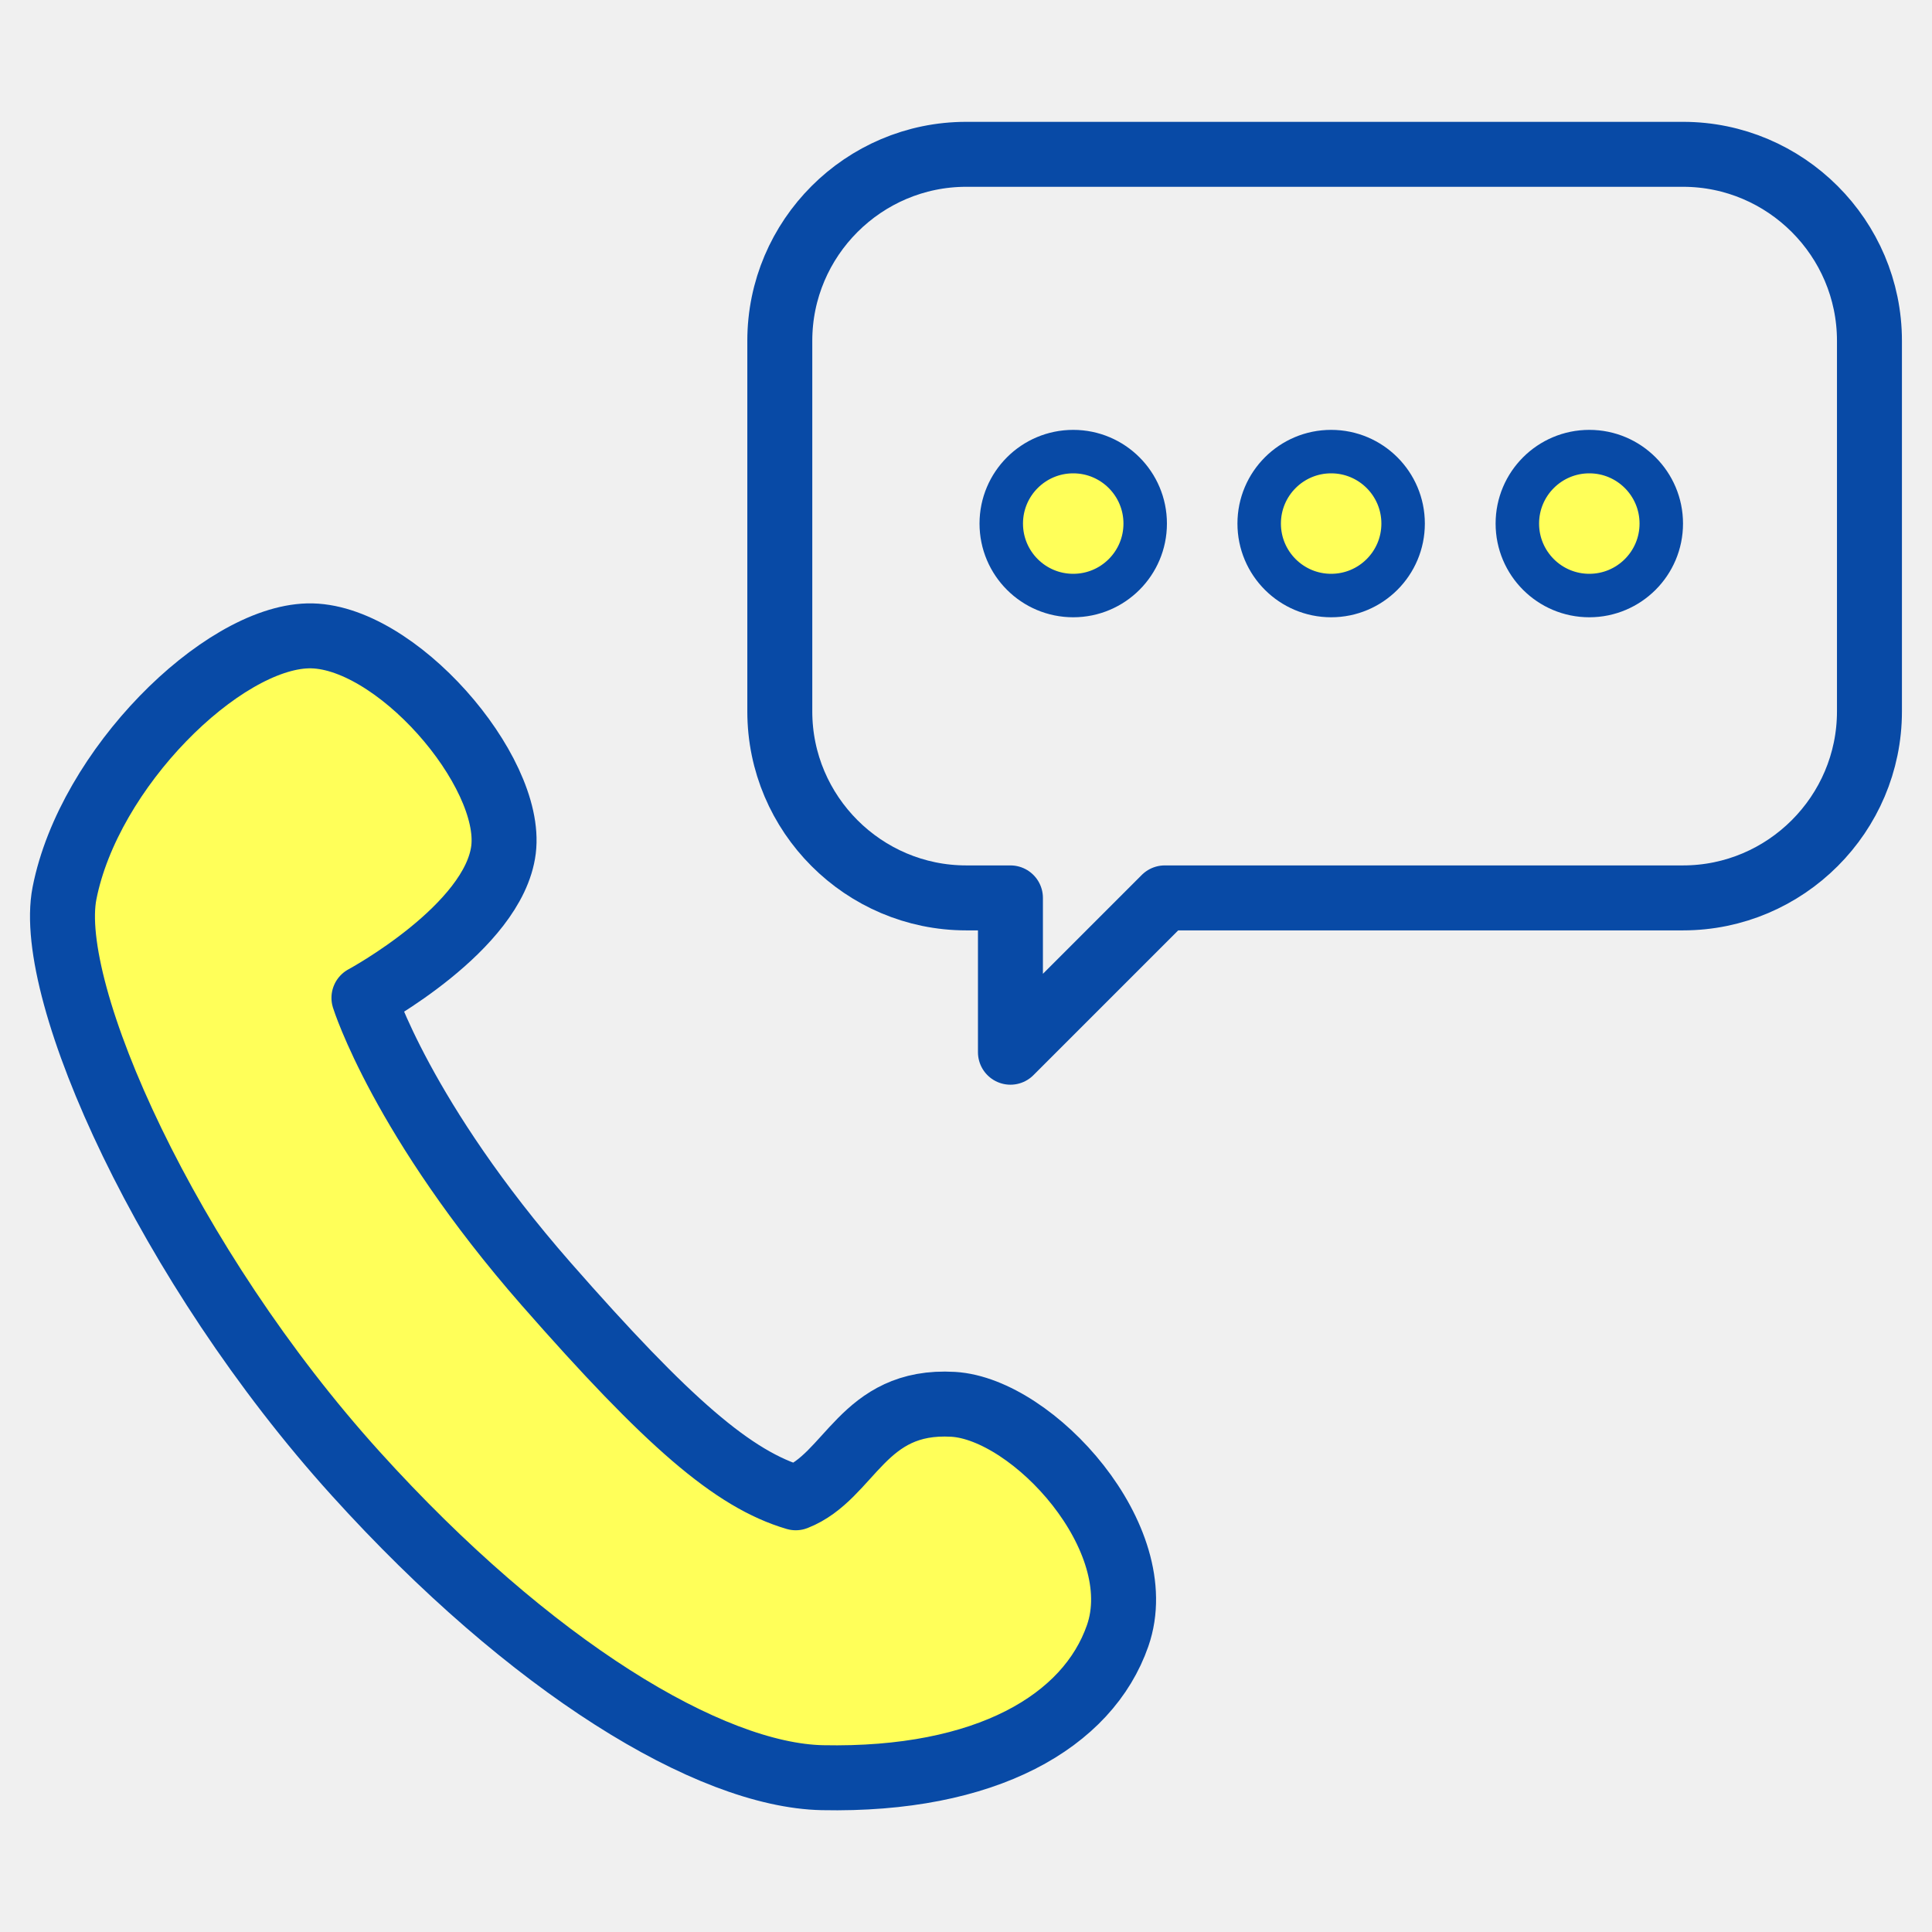
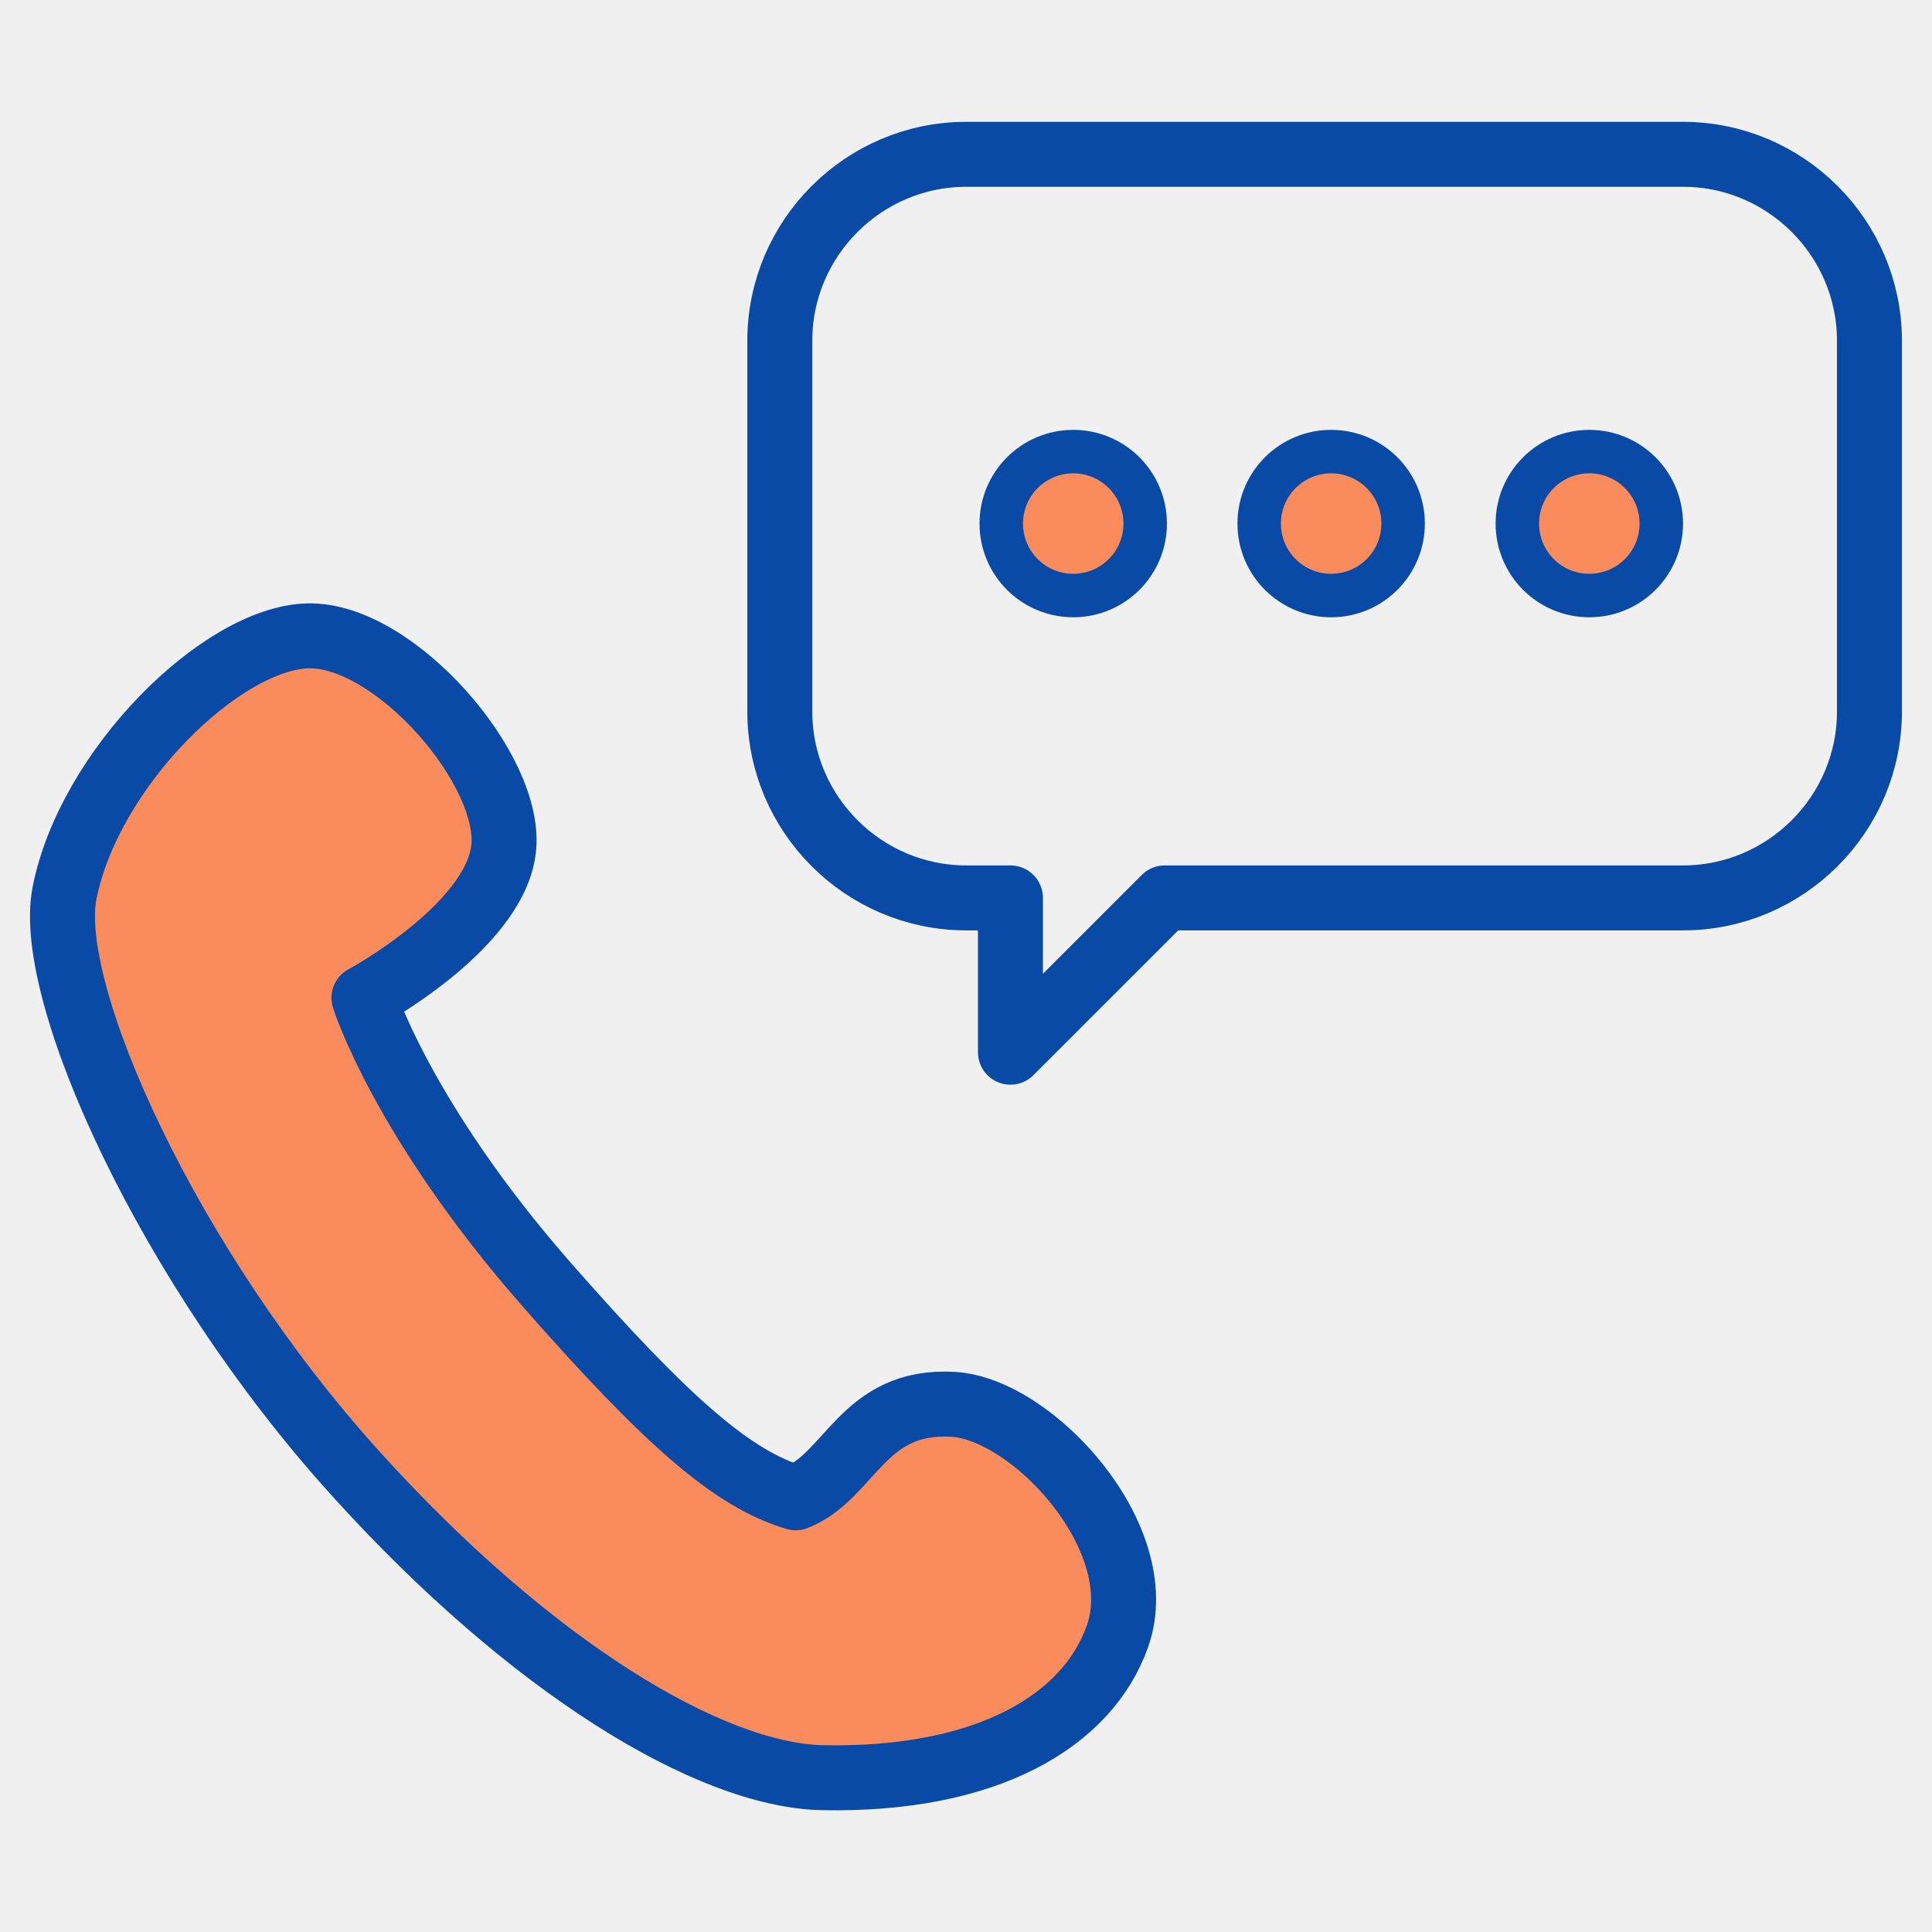
<svg xmlns="http://www.w3.org/2000/svg" width="80" height="80" viewBox="0 0 80 80" fill="none">
  <g clip-path="url(#clip0_5621_2762)">
    <mask id="mask0_5621_2762" style="mask-type:luminance" maskUnits="userSpaceOnUse" x="0" y="0" width="80" height="80">
      <path d="M80 0H0V80H80V0Z" fill="white" />
    </mask>
    <g mask="url(#mask0_5621_2762)">
-       <path d="M2.67 36.99C1.87 41.08 6.93 52.4 14.73 61.02C21.98 69.04 29.39 73.51 34.05 73.61C40.84 73.75 45.05 71.27 46.28 67.73C47.68 63.7 42.78 58.35 39.47 58.15C35.71 57.93 35.22 61.13 32.95 62.02C30.37 61.26 27.67 58.93 22.61 53.16C16.64 46.34 15.07 41.32 15.07 41.32C15.07 41.32 20.45 38.42 20.85 35.18C21.25 31.91 16.34 26.24 12.75 26.33C9.17 26.42 3.68 31.83 2.67 36.99Z" fill="#FFFF59" stroke="#084AA6" stroke-width="2.69" stroke-linecap="round" stroke-linejoin="round" />
+       <path d="M2.67 36.99C1.87 41.08 6.93 52.4 14.73 61.02C21.98 69.04 29.39 73.51 34.05 73.61C40.84 73.75 45.05 71.27 46.28 67.73C47.68 63.7 42.78 58.35 39.47 58.15C35.71 57.93 35.22 61.13 32.95 62.02C30.37 61.26 27.67 58.93 22.61 53.16C16.64 46.34 15.07 41.32 15.07 41.32C15.07 41.32 20.45 38.42 20.85 35.18C21.25 31.91 16.34 26.24 12.75 26.33C9.17 26.42 3.68 31.83 2.67 36.99Z" fill="#F98B5D" stroke="#084AA6" stroke-width="2.69" stroke-linecap="round" stroke-linejoin="round" />
      <path d="M69.7 6.39H40.01C35.76 6.39 32.29 9.86 32.29 14.11V29.46C32.29 33.71 35.76 37.18 40.01 37.18H41.84V43.57L48.23 37.18H69.69C73.94 37.18 77.41 33.71 77.41 29.46V14.11C77.41 9.86 73.94 6.39 69.69 6.39H69.7Z" stroke="#084AA6" stroke-width="2.69" stroke-linecap="round" stroke-linejoin="round" />
-       <path d="M44.44 24.66C46.086 24.66 47.42 23.326 47.42 21.68C47.42 20.034 46.086 18.7 44.44 18.7C42.794 18.7 41.46 20.034 41.46 21.68C41.46 23.326 42.794 24.66 44.44 24.66Z" fill="#FFFF59" stroke="#084AA6" stroke-width="1.8" stroke-linecap="round" stroke-linejoin="round" />
-       <path d="M55.12 24.66C56.766 24.66 58.1 23.326 58.1 21.68C58.1 20.034 56.766 18.7 55.12 18.7C53.474 18.7 52.14 20.034 52.14 21.68C52.14 23.326 53.474 24.66 55.12 24.66Z" fill="#FFFF59" stroke="#084AA6" stroke-width="1.8" stroke-linecap="round" stroke-linejoin="round" />
-       <path d="M65.81 24.66C67.456 24.66 68.79 23.326 68.79 21.68C68.79 20.034 67.456 18.7 65.81 18.7C64.164 18.7 62.83 20.034 62.83 21.68C62.83 23.326 64.164 24.66 65.81 24.66Z" fill="#FFFF59" stroke="#084AA6" stroke-width="1.8" stroke-linecap="round" stroke-linejoin="round" />
+       <path d="M44.44 24.66C46.086 24.66 47.42 23.326 47.42 21.68C47.42 20.034 46.086 18.7 44.44 18.7C42.794 18.7 41.46 20.034 41.46 21.68C41.46 23.326 42.794 24.66 44.44 24.66Z" fill="#F98B5D" stroke="#084AA6" stroke-width="1.8" stroke-linecap="round" stroke-linejoin="round" />
+       <path d="M55.12 24.66C56.766 24.66 58.1 23.326 58.1 21.68C58.1 20.034 56.766 18.7 55.12 18.7C53.474 18.7 52.14 20.034 52.14 21.68C52.14 23.326 53.474 24.66 55.12 24.66Z" fill="#F98B5D" stroke="#084AA6" stroke-width="1.8" stroke-linecap="round" stroke-linejoin="round" />
+       <path d="M65.81 24.66C67.456 24.66 68.79 23.326 68.79 21.68C68.79 20.034 67.456 18.7 65.81 18.7C64.164 18.7 62.83 20.034 62.83 21.68C62.83 23.326 64.164 24.66 65.81 24.66Z" fill="#F98B5D" stroke="#084AA6" stroke-width="1.8" stroke-linecap="round" stroke-linejoin="round" />
    </g>
  </g>
  <defs>
    <clipPath id="clip0_5621_2762">
      <rect width="80" height="80" fill="white" />
    </clipPath>
  </defs>
</svg>
